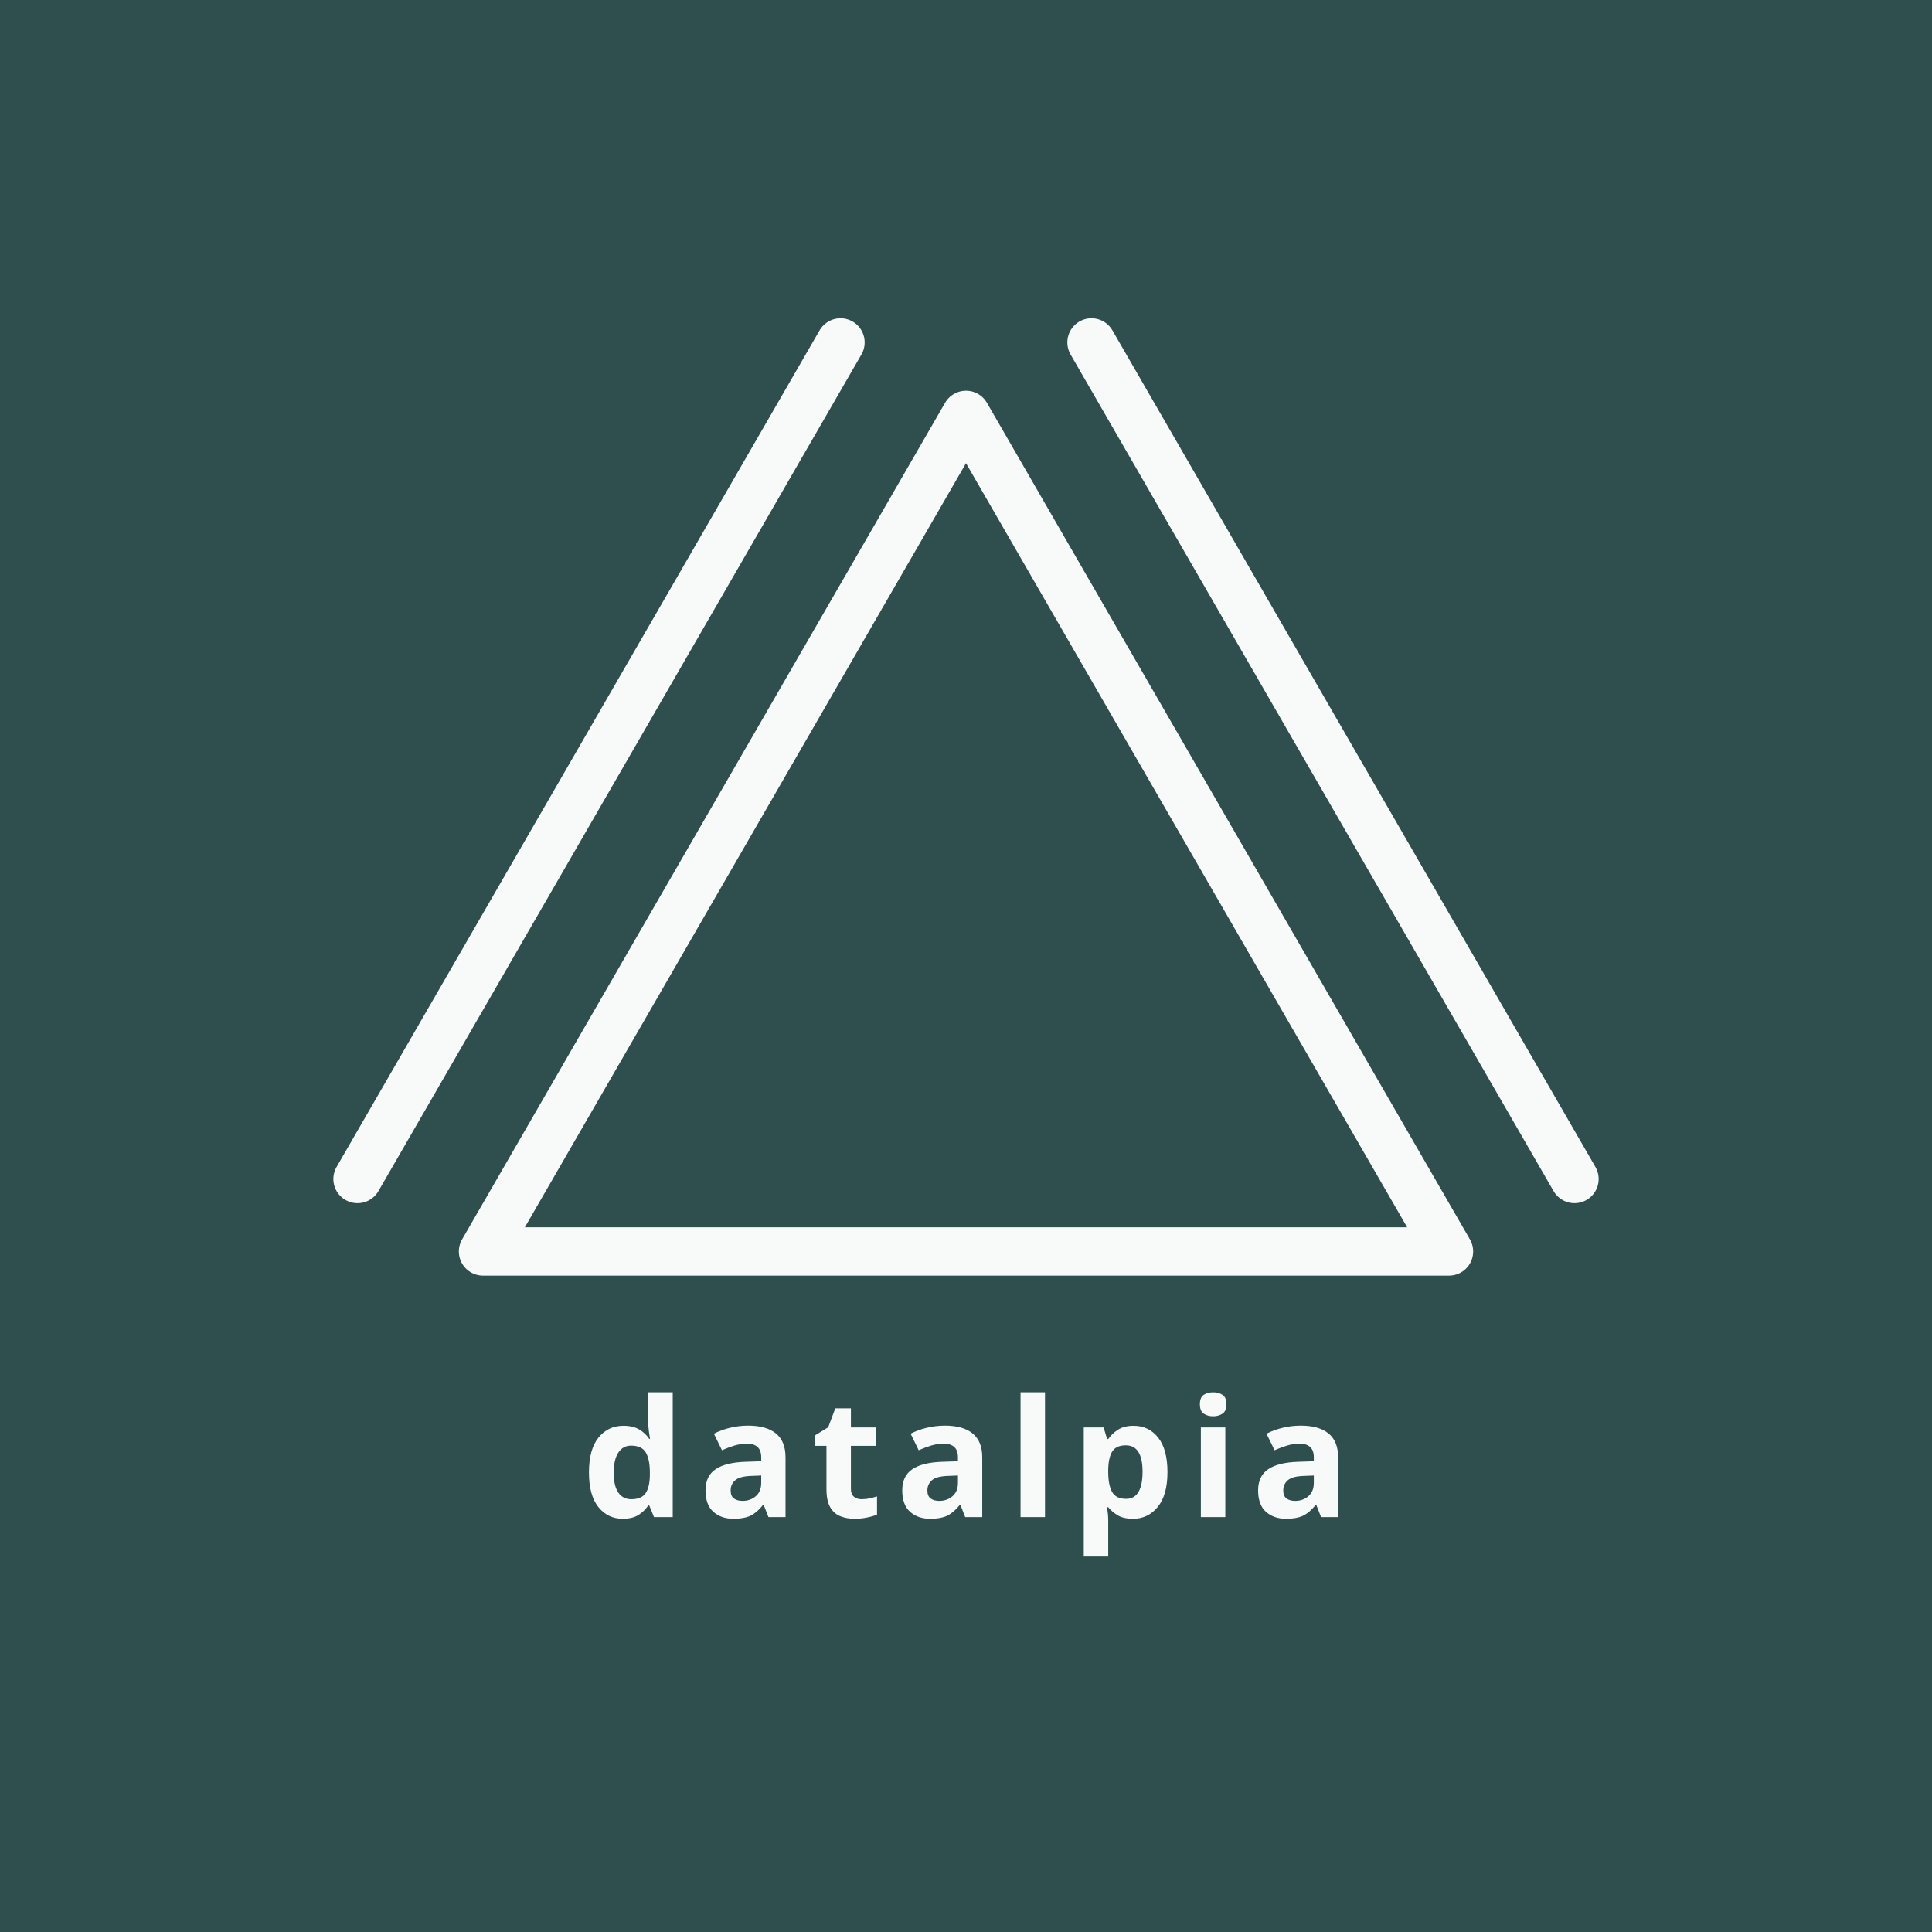
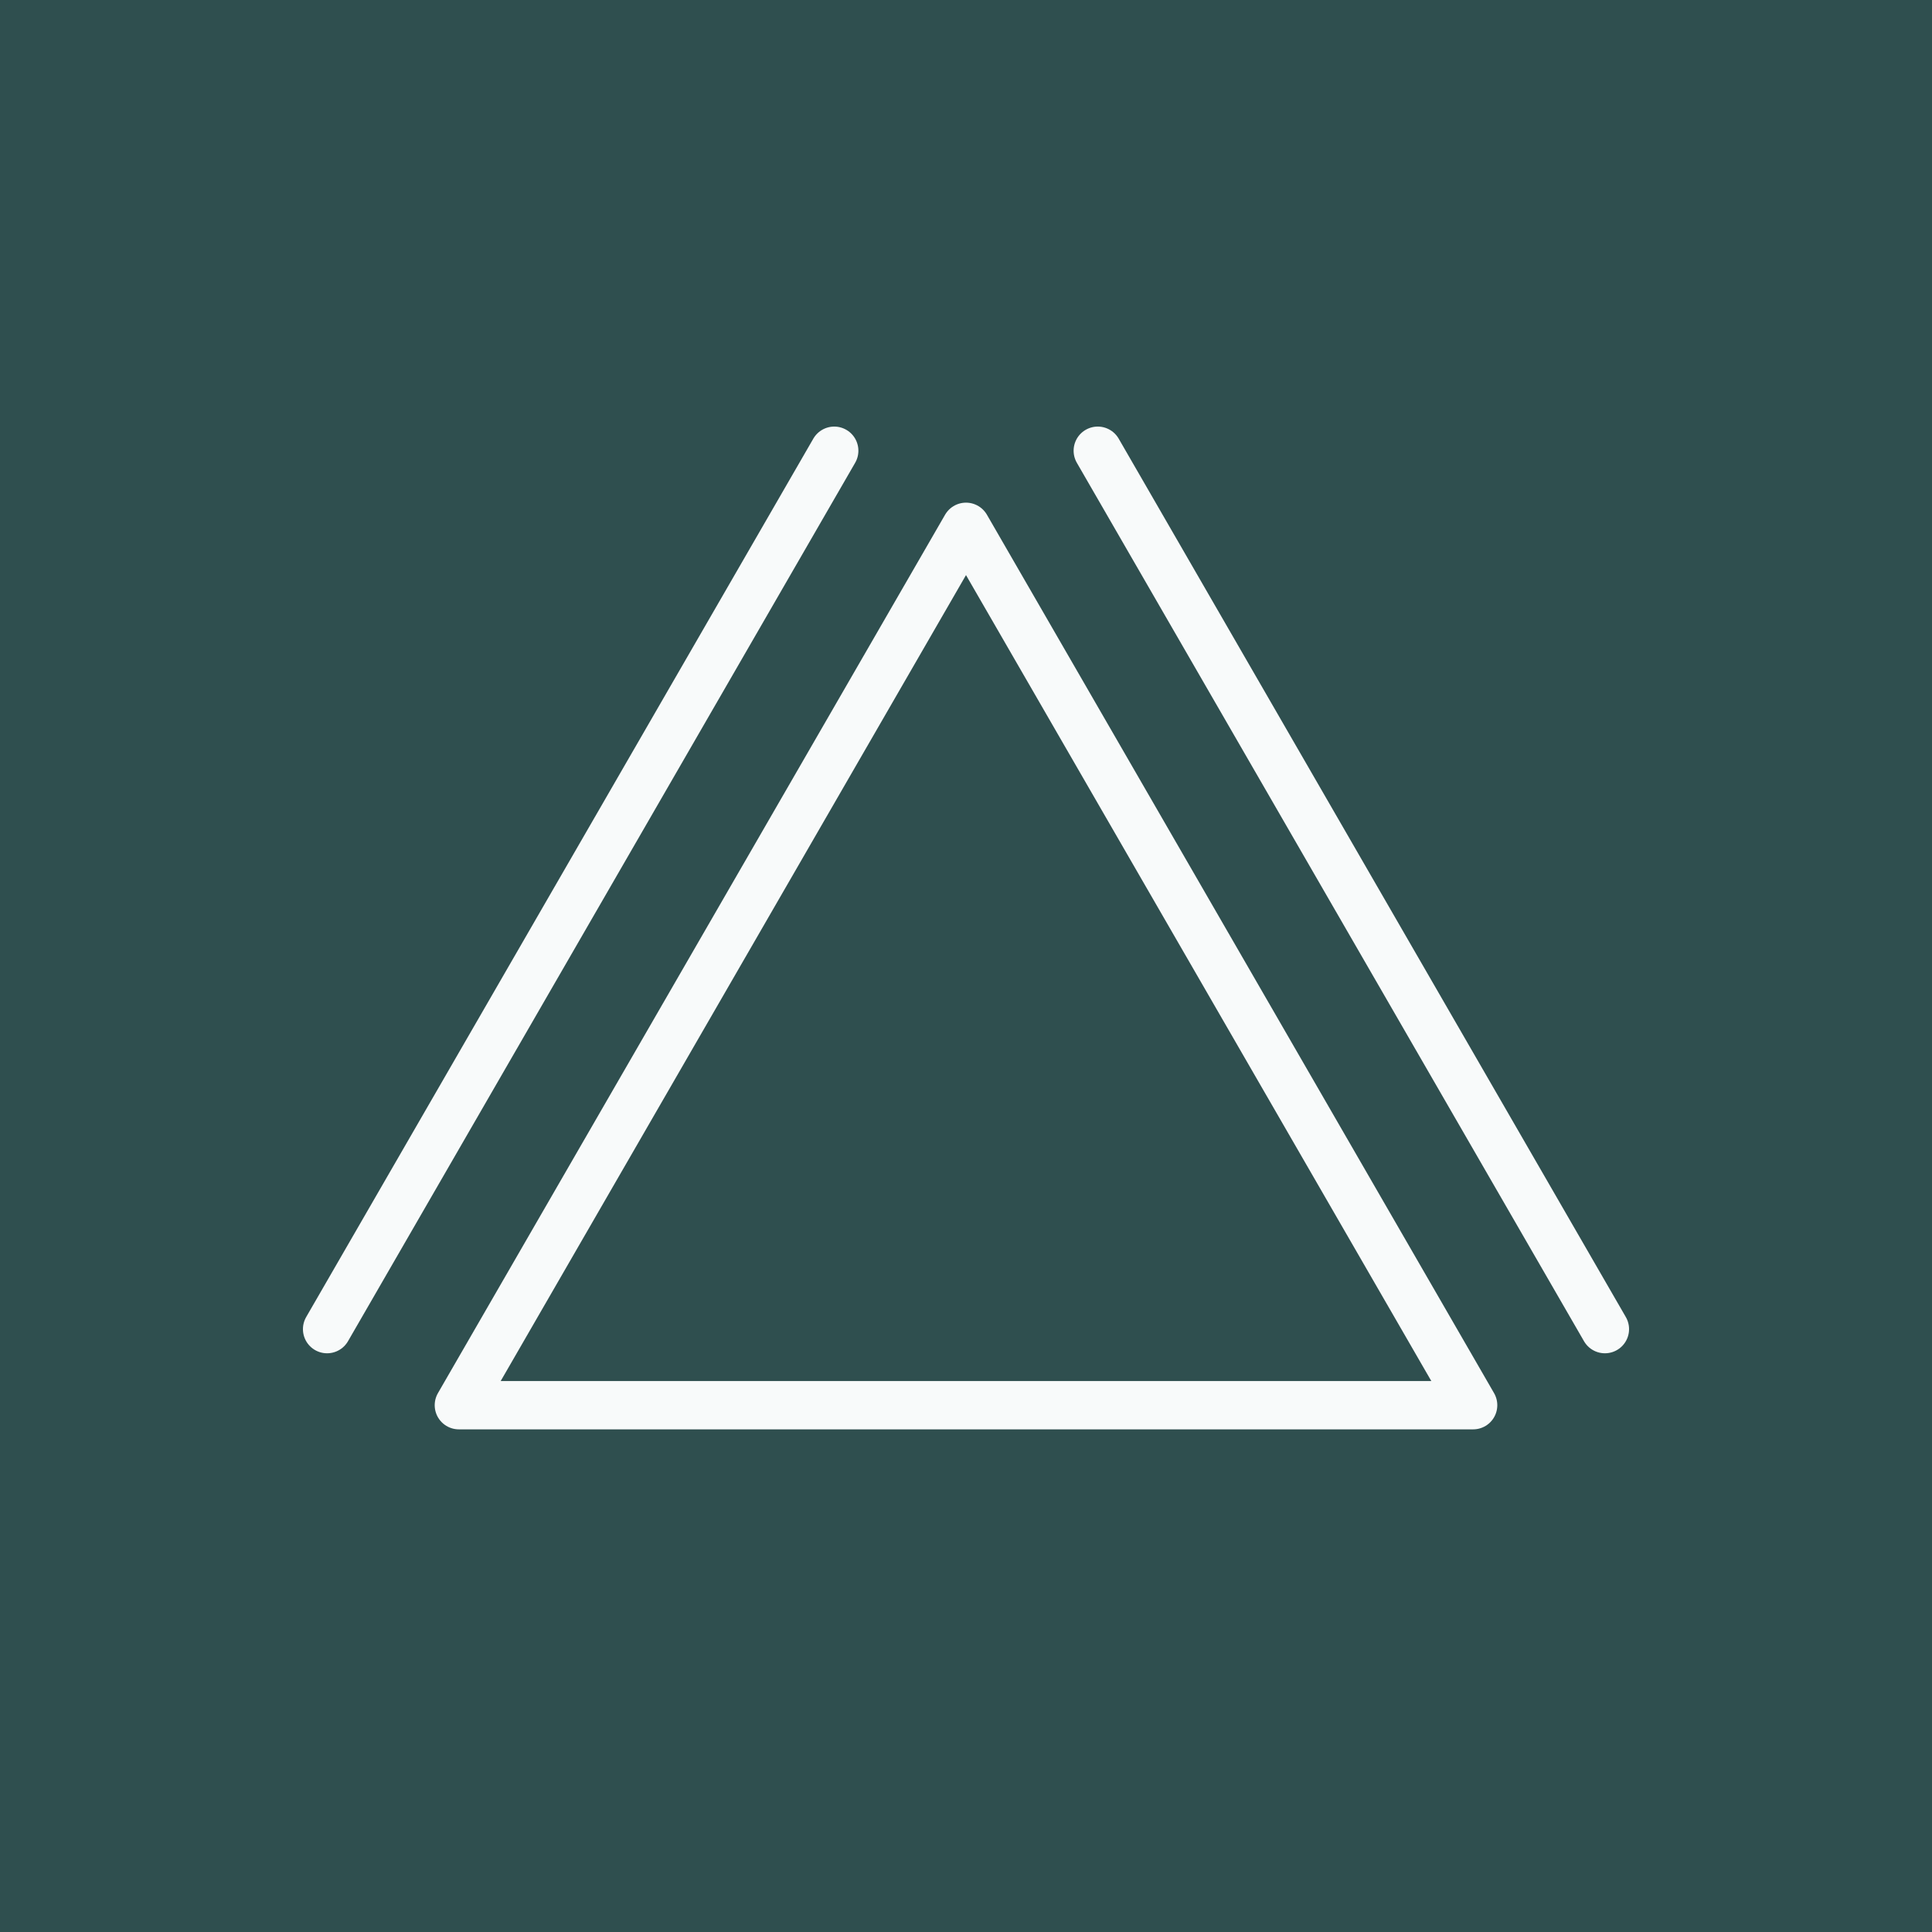
- <svg xmlns="http://www.w3.org/2000/svg" width="400" height="400" viewBox="0 0 400 400">
+ <svg xmlns="http://www.w3.org/2000/svg" width="1024" height="1024" viewBox="0 0 1024 1024">
  <defs>
</defs>
-   <rect x="0" y="0" width="400" height="400" fill="#2F4F4F" />
-   <path d="M200,85.897 L100.0,259.103 L300.0,259.103 Z" fill="none" stroke="#f8fafa" stroke-width="10.0" stroke-linejoin="round" stroke-linecap="round" />
-   <path d="M174.019,70.897 L74.019,244.103" stroke="#f8fafa" stroke-width="10.0" stroke-linecap="round" />
-   <path d="M225.981,70.897 L325.981,244.103" stroke="#f8fafa" stroke-width="10.0" stroke-linecap="round" />
-   <text x="200" y="314.103" font-size="34.0" font-family="Avenir Next" text-anchor="middle" fill="#f8fafa" font-weight="600" letter-spacing="0.08em">datalpia</text>
+   <rect x="0" y="0" width="1024" height="1024" fill="#2F4F4F" />
+   <path d="M512,279.212 L243.2,744.788 L780.8,744.788 Z" fill="none" stroke="#f8fafa" stroke-width="25.6" stroke-linejoin="round" stroke-linecap="round" />
+   <path d="M442.164,238.892 L173.364,704.468" stroke="#f8fafa" stroke-width="25.6" stroke-linecap="round" />
+   <path d="M581.836,238.892 L850.636,704.468" stroke="#f8fafa" stroke-width="25.6" stroke-linecap="round" />
</svg>
